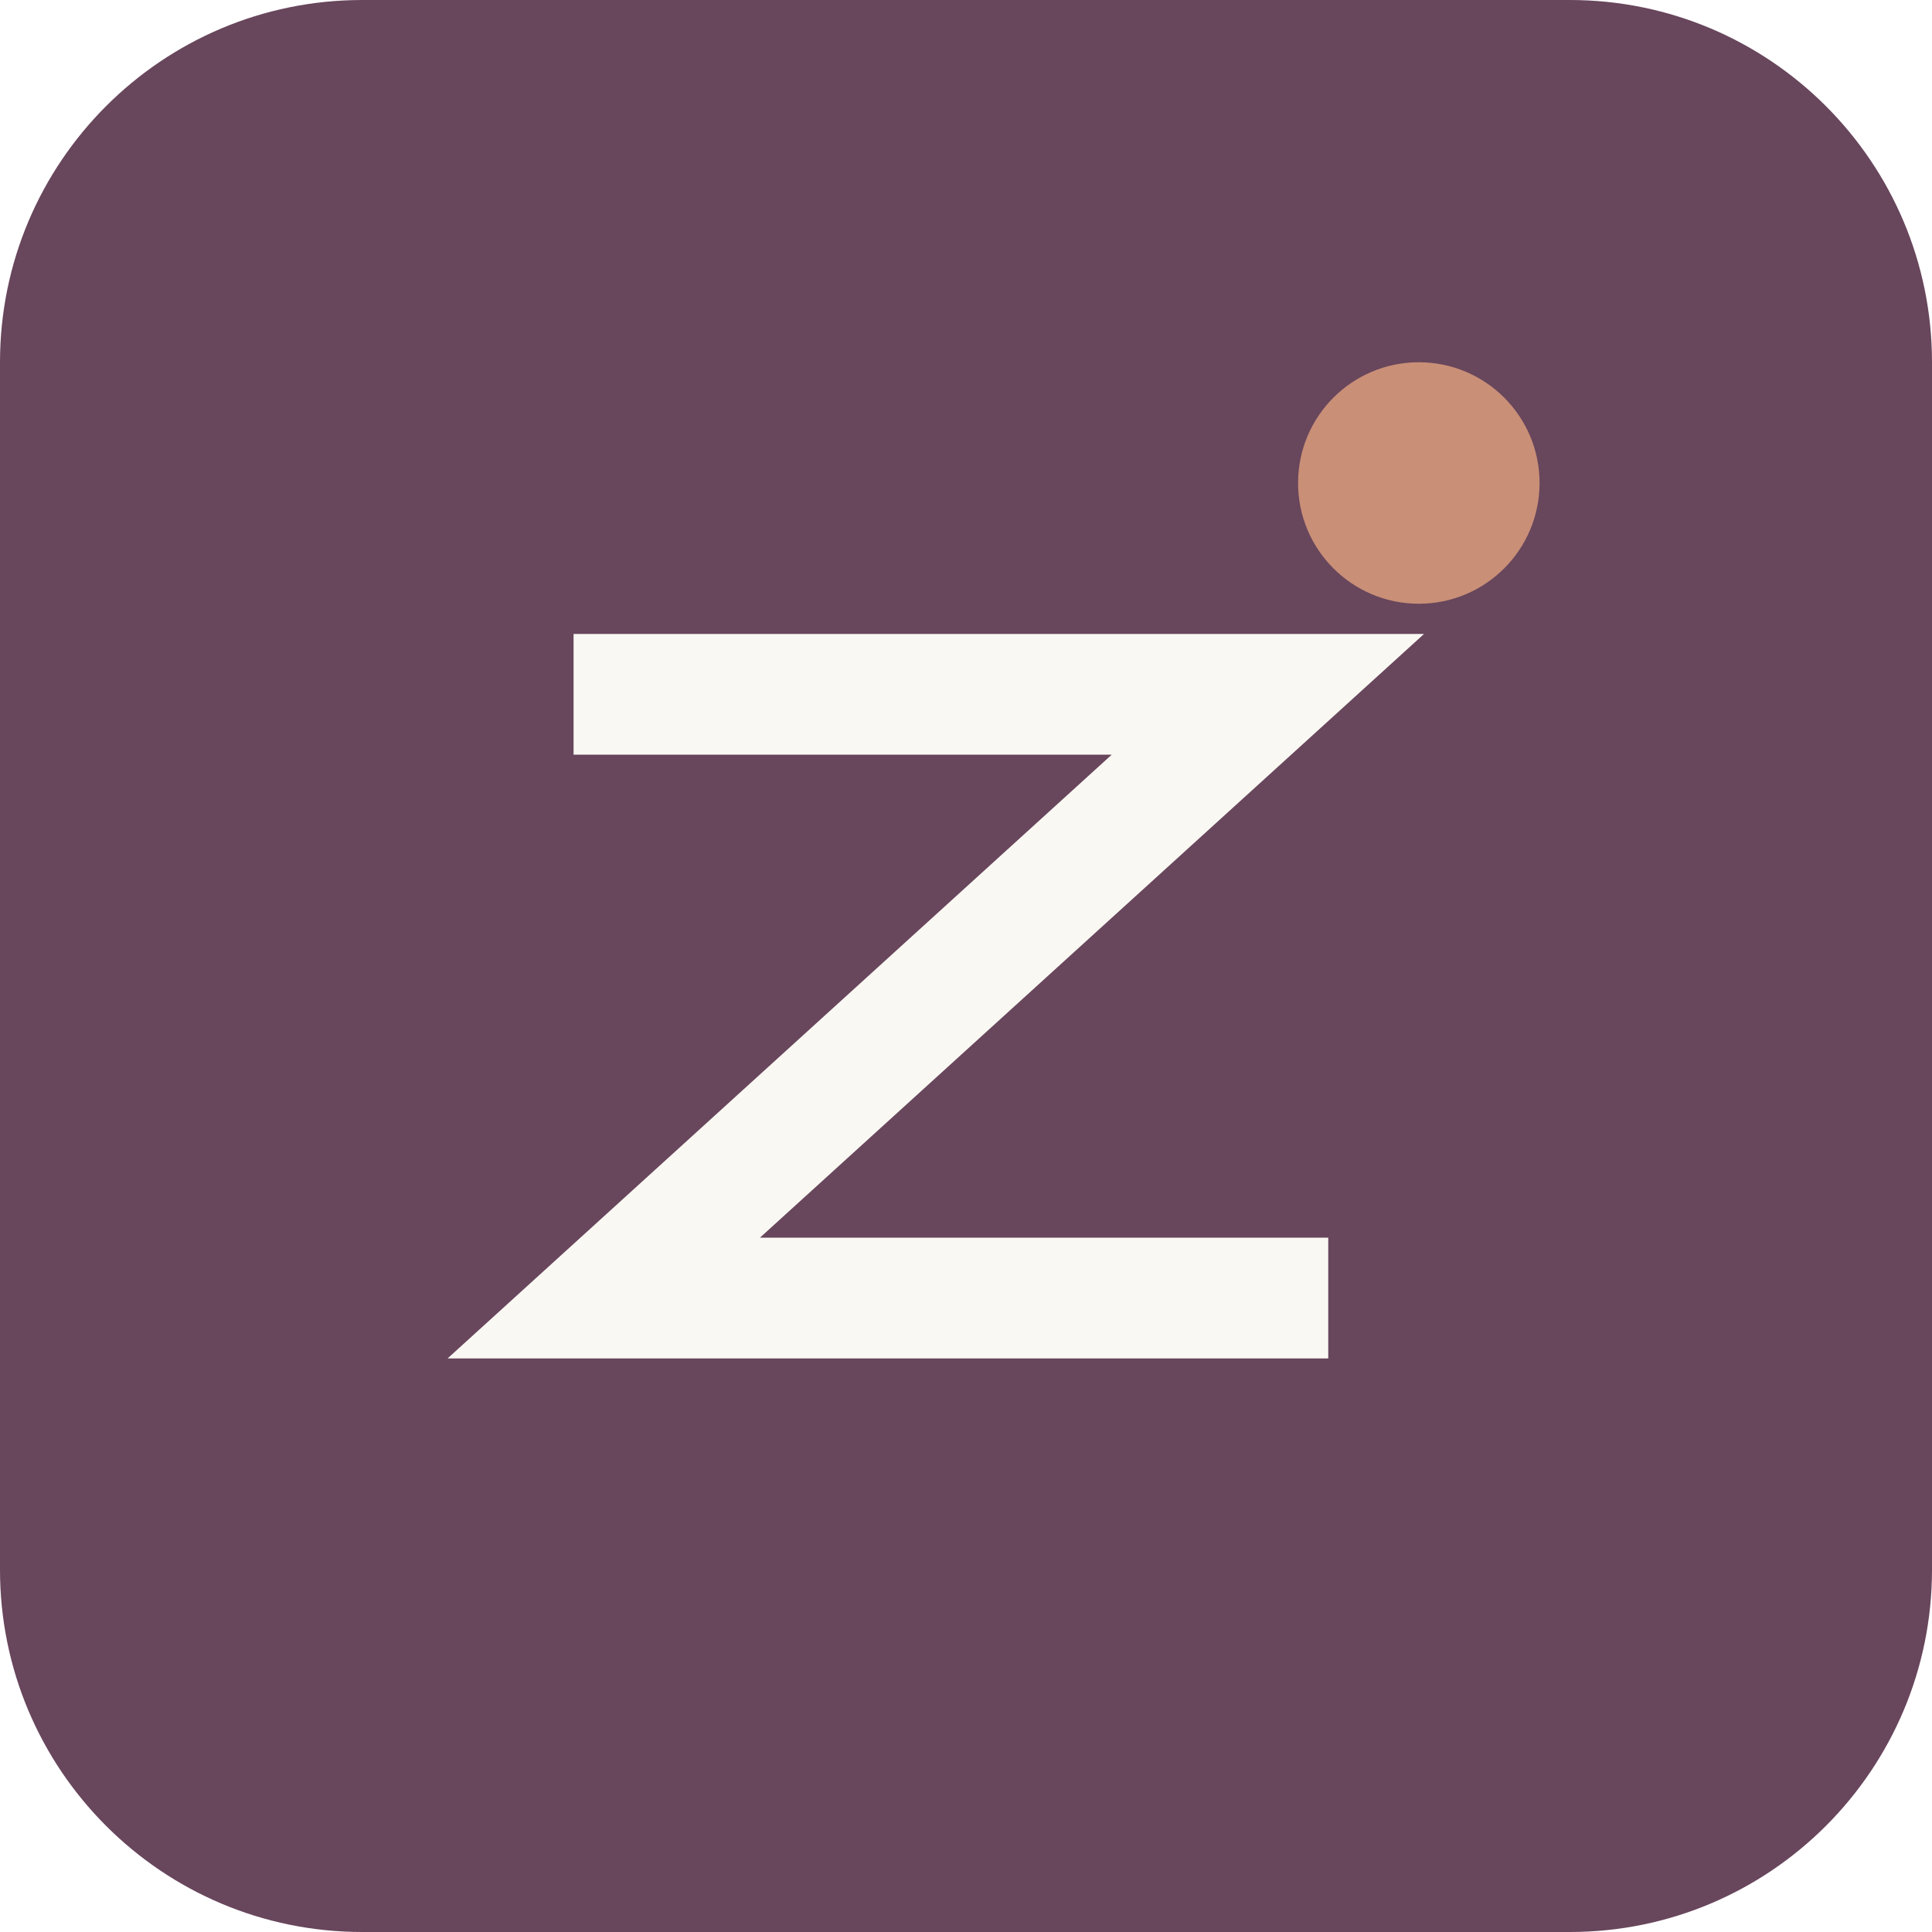
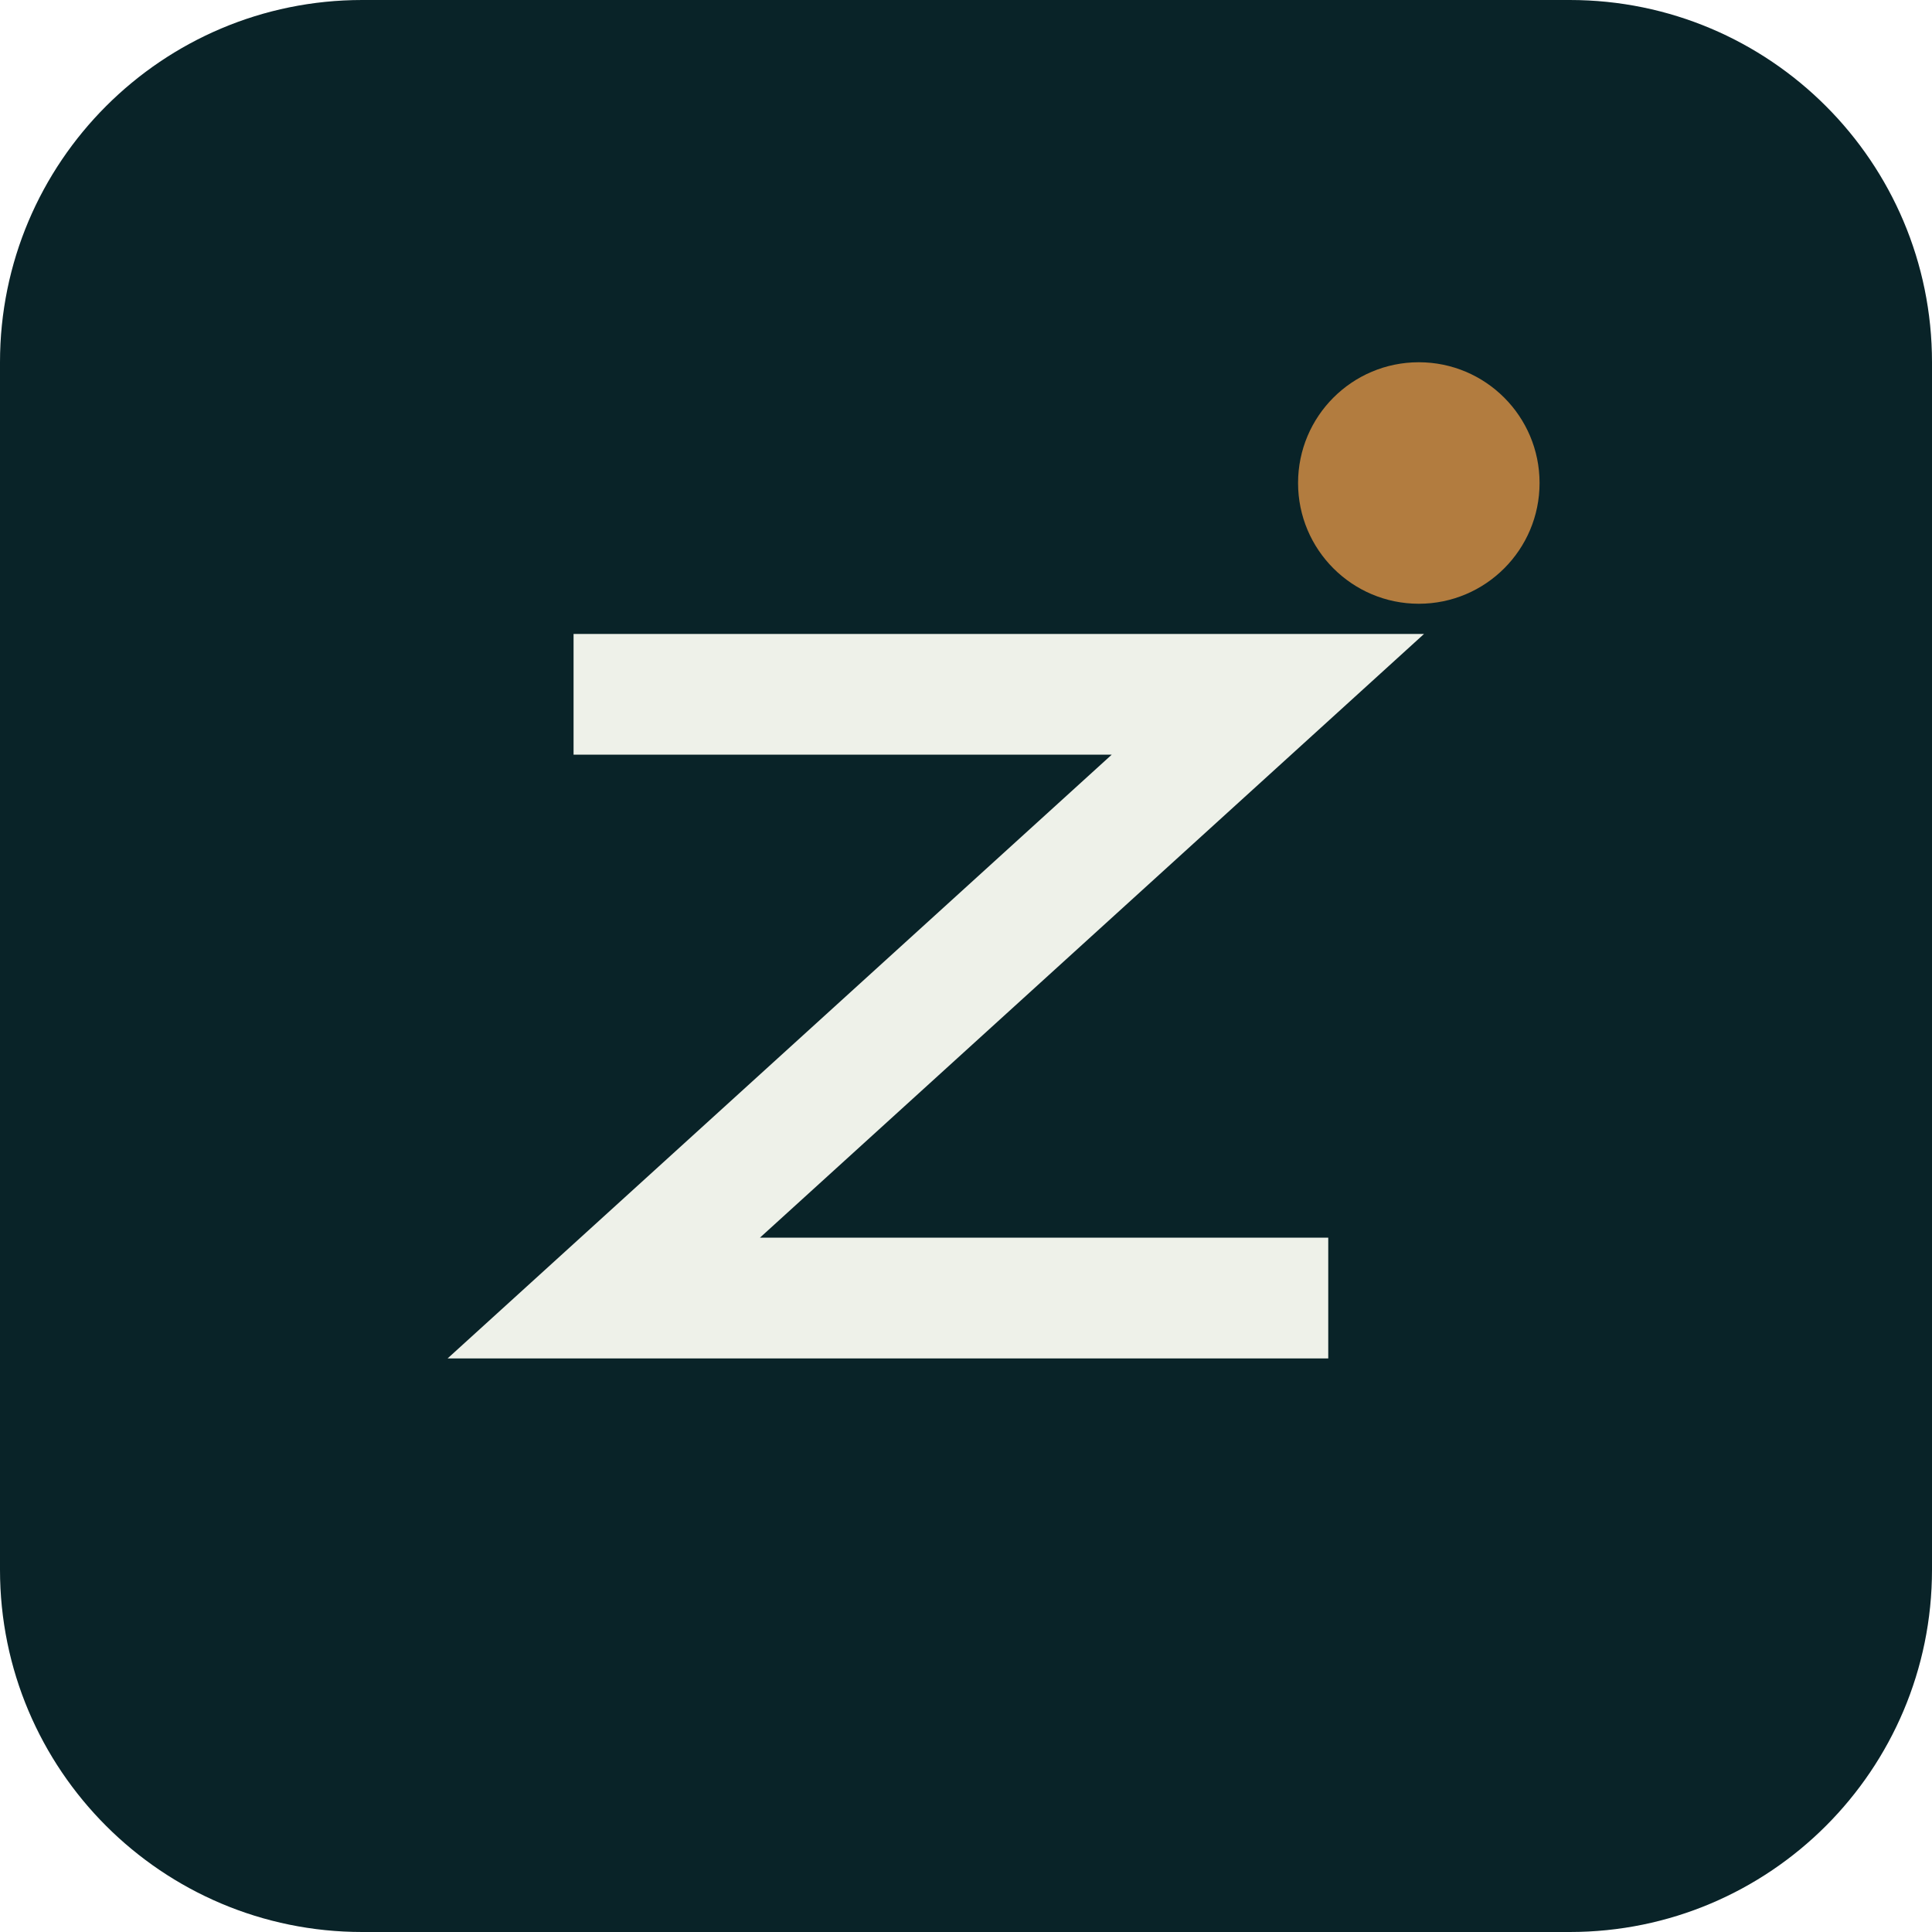
<svg xmlns="http://www.w3.org/2000/svg" viewBox="0 0 64 64">
-   <rect width="64" height="64" rx="12" fill="#68465c" />
-   <path d="M19 23h23L20 43h24" stroke="#faf8f3" stroke-width="4" fill="none" />
-   <circle cx="47" cy="16" r="4" fill="#c98f77" />
+   <rect width="64" height="64" rx="12" fill="#092328" />
+   <path d="M19 23h23L20 43h24" stroke="#eef1e9" stroke-width="4" fill="none" />
+   <circle cx="47" cy="16" r="4" fill="#b27c3f" />
</svg>
